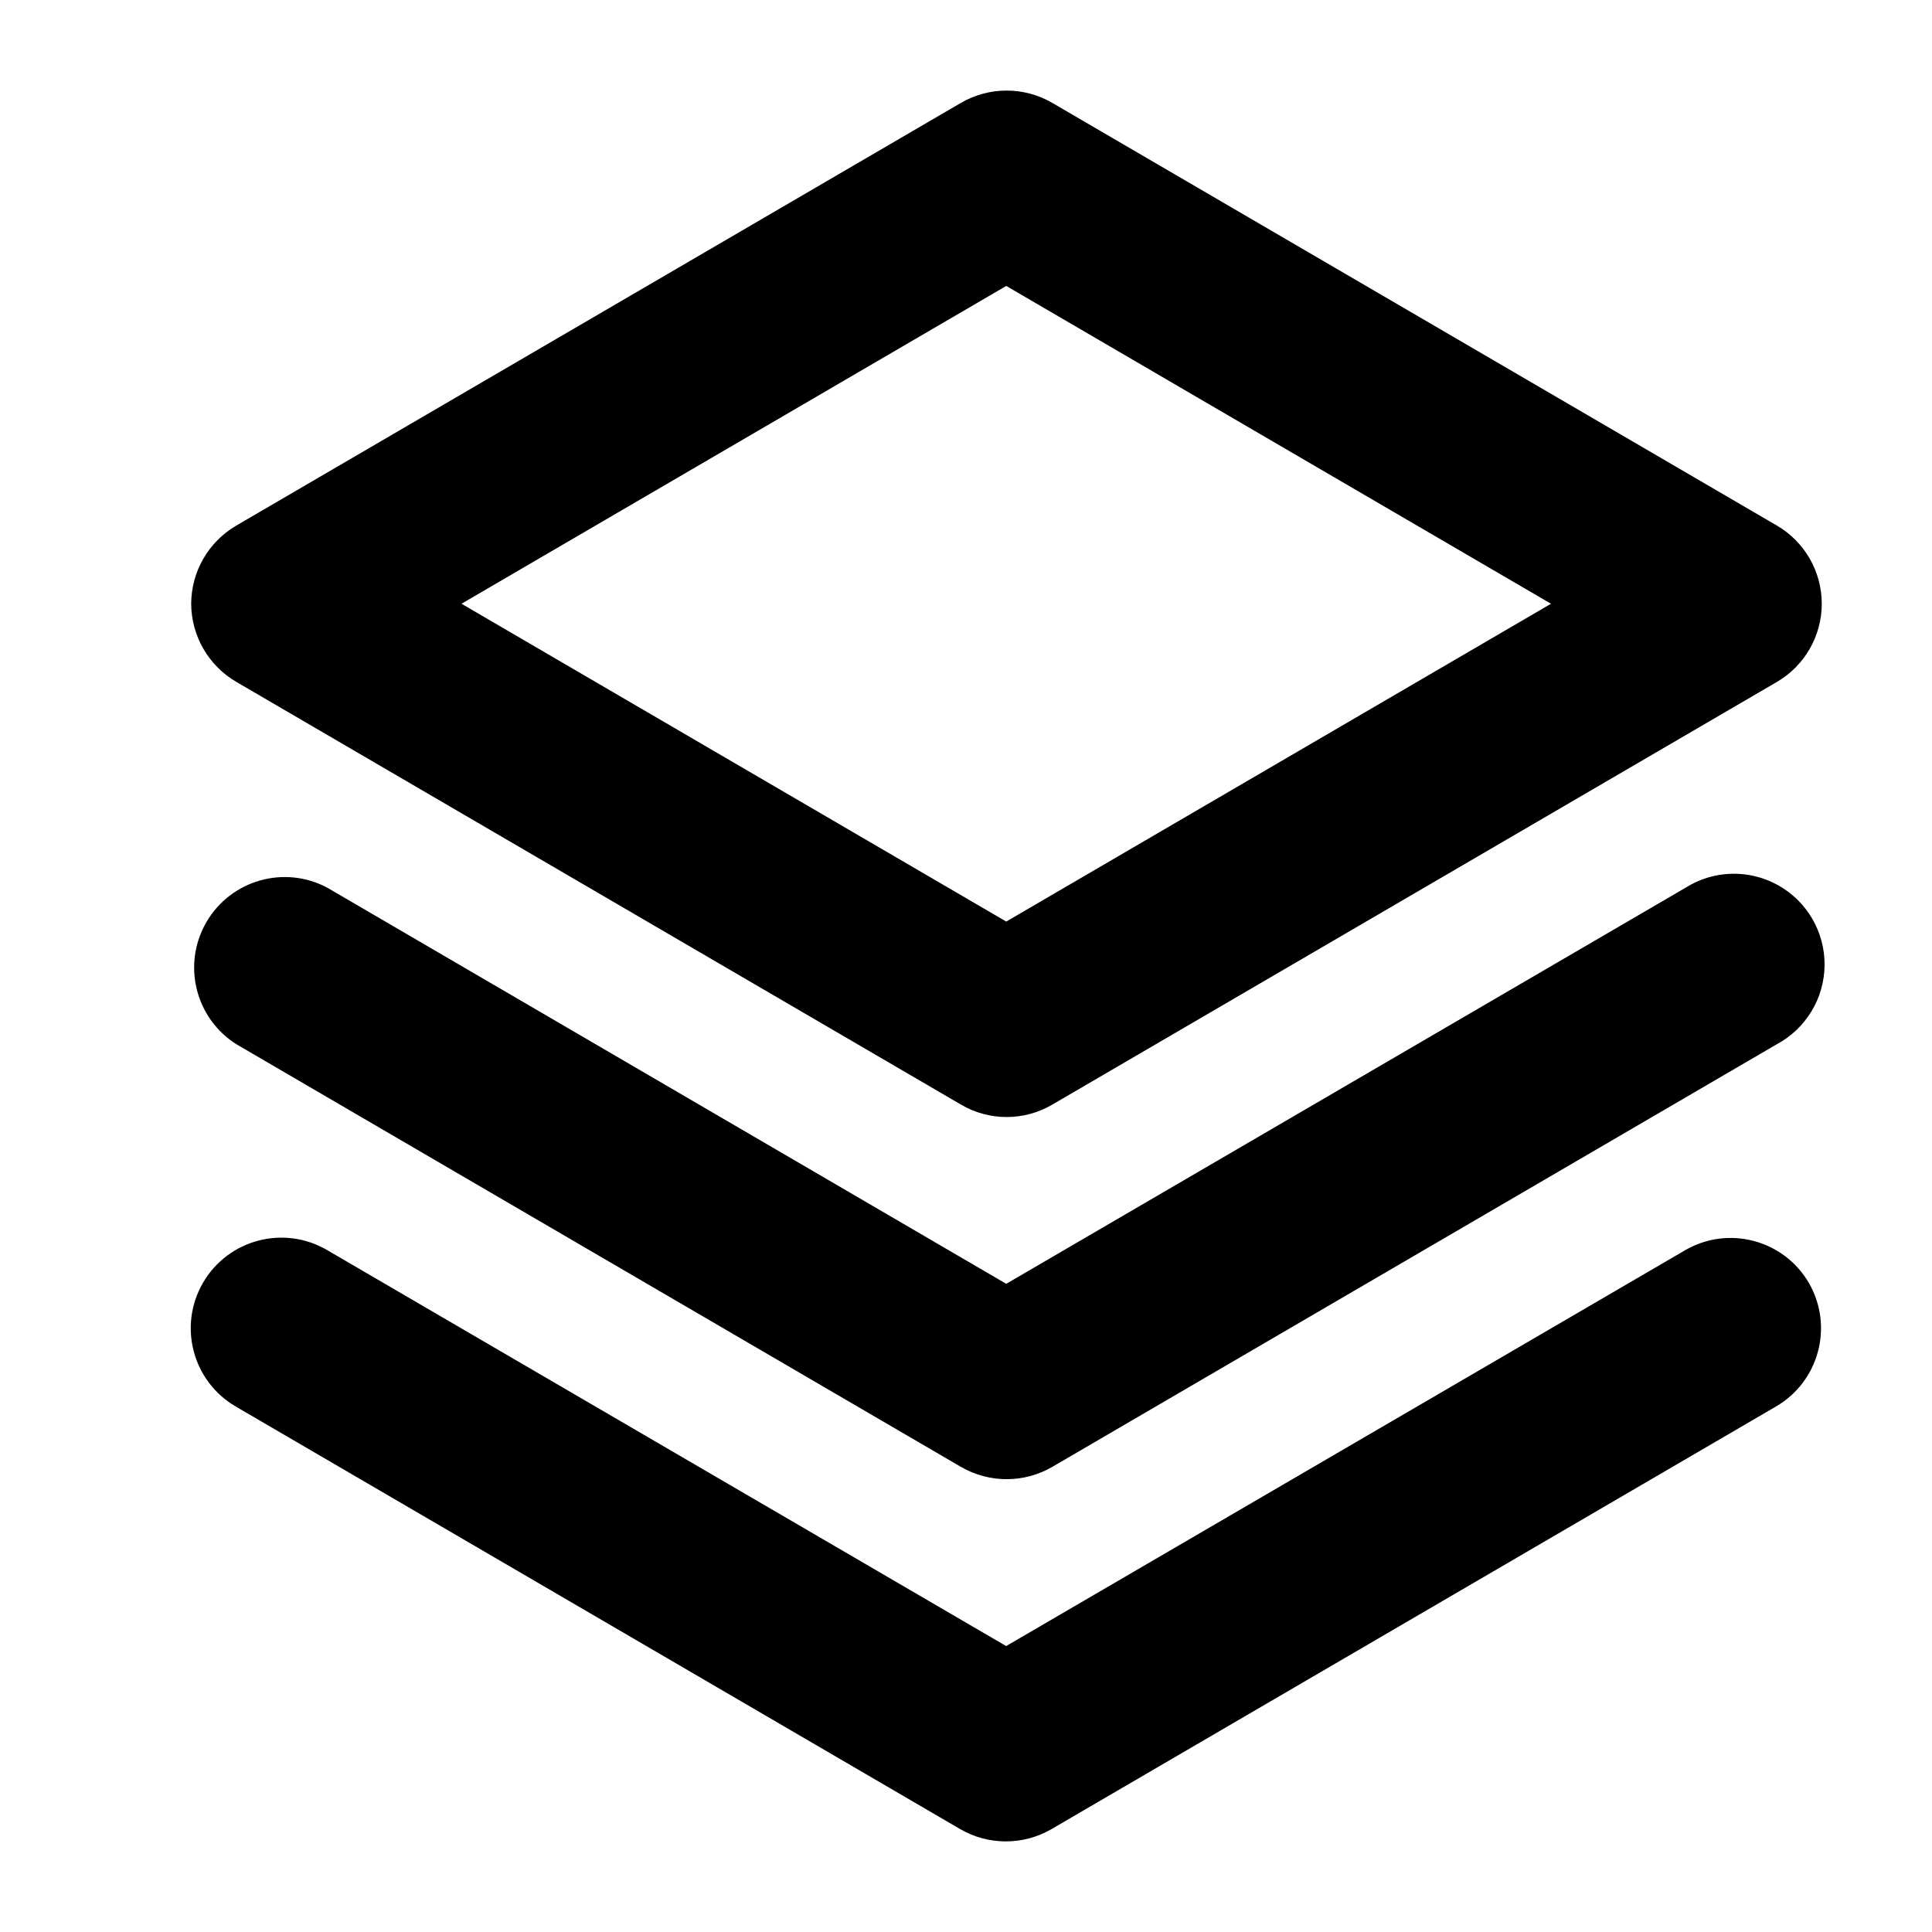
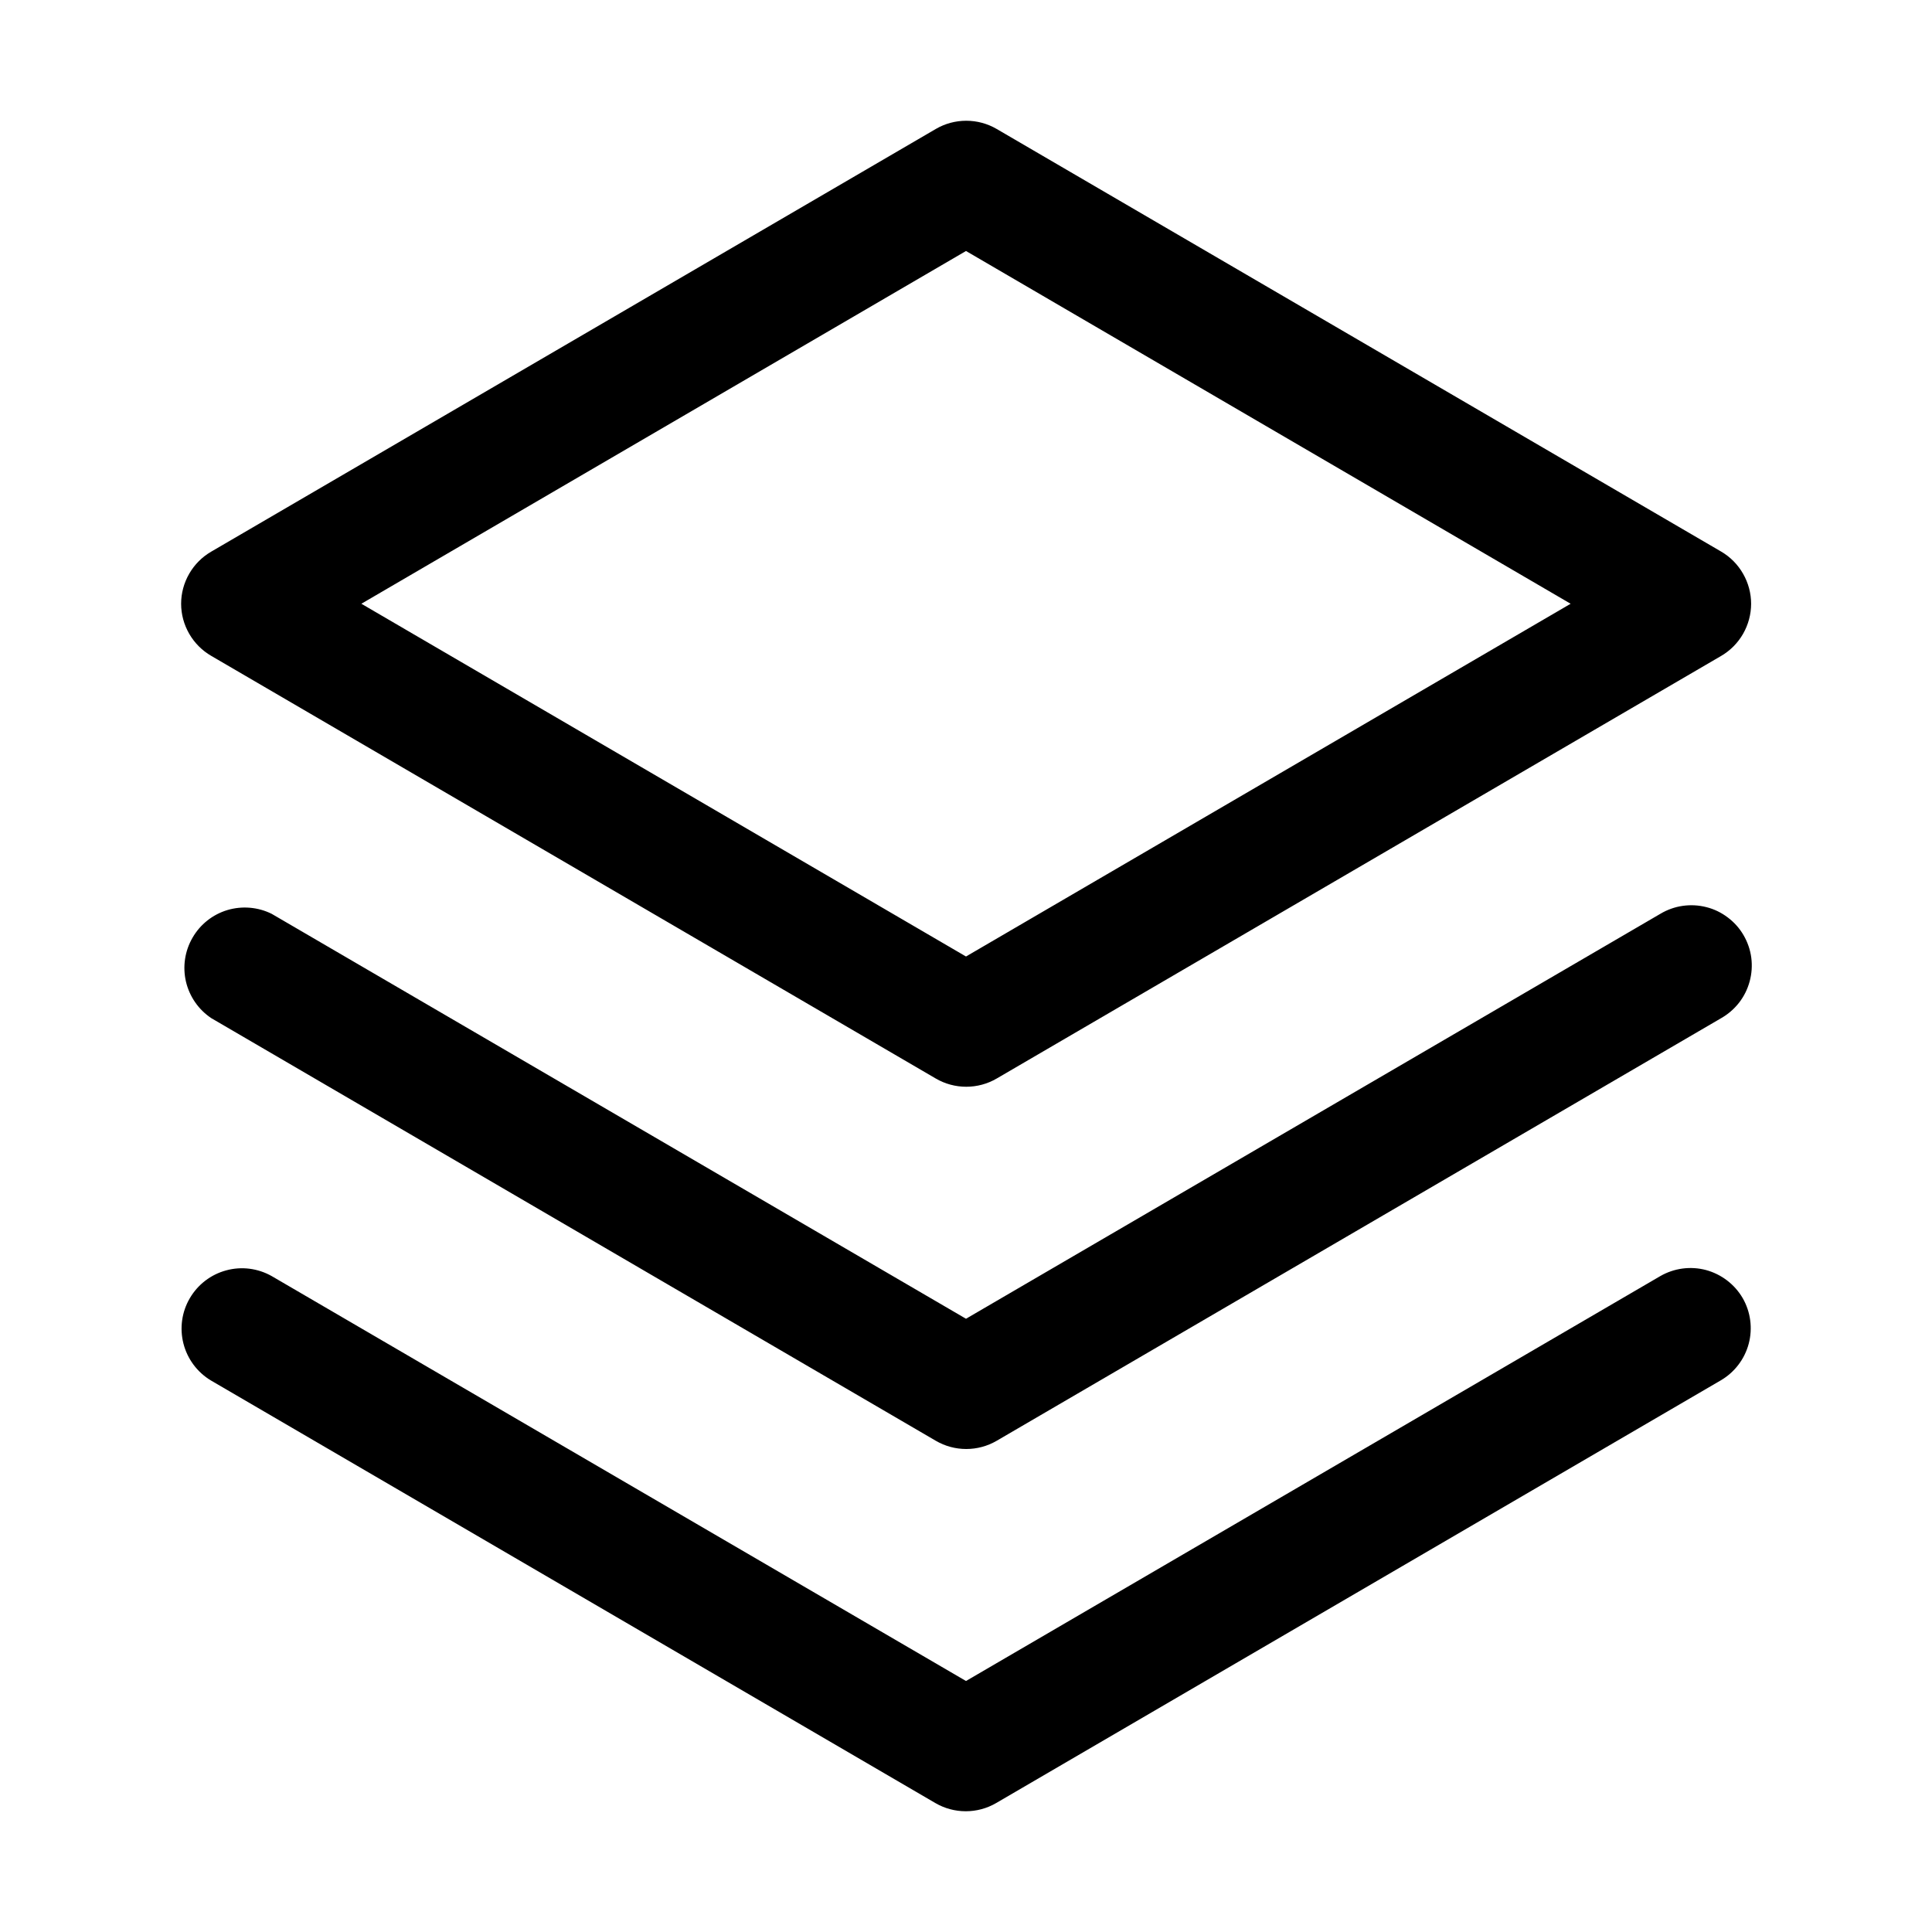
- <svg xmlns="http://www.w3.org/2000/svg" viewBox="0 0 24 24" aria-hidden="true" fill="currentColor">
-   <path d="M22.471 15.938a1.125 1.125 0 0 1-.409 1.534l-9 5.25a1.13 1.13 0 0 1-1.134 0l-9-5.25a1.125 1.125 0 0 1 1.134-1.944l8.437 4.92 8.439-4.92a1.125 1.125 0 0 1 1.533.41m-1.533-4.91-8.438 4.92-8.433-4.92a1.125 1.125 0 0 0-1.13 1.944l9 5.25a1.13 1.13 0 0 0 1.135 0l9-5.25a1.126 1.126 0 1 0-1.134-1.944M2.375 7.5a1.13 1.13 0 0 1 .562-.972l9-5.25a1.13 1.13 0 0 1 1.135 0l9 5.25a1.125 1.125 0 0 1 0 1.944l-9 5.25a1.12 1.12 0 0 1-1.134 0l-9-5.25a1.13 1.13 0 0 1-.563-.972m3.358 0 6.767 3.948L19.267 7.5 12.5 3.552z" />
+ <svg xmlns="http://www.w3.org/2000/svg" width="24" height="24" viewBox="0 0 24 24">
+   <path d="M21.648 16.125C21.747 16.297 21.774 16.501 21.723 16.693C21.672 16.884 21.547 17.048 21.375 17.148L12.375 22.398C12.26 22.465 12.13 22.5 11.997 22.5C11.864 22.5 11.734 22.465 11.619 22.398L2.619 17.148C2.45 17.046 2.328 16.882 2.279 16.691C2.23 16.5 2.258 16.297 2.358 16.127C2.457 15.957 2.62 15.832 2.81 15.781C3 15.729 3.203 15.755 3.375 15.852L12 20.882L20.625 15.852C20.797 15.753 21.001 15.726 21.193 15.777C21.384 15.829 21.548 15.954 21.648 16.125ZM20.625 11.352L12 16.382L3.375 11.352C3.204 11.267 3.007 11.251 2.825 11.305C2.642 11.36 2.487 11.483 2.392 11.648C2.296 11.813 2.267 12.008 2.31 12.194C2.354 12.38 2.466 12.542 2.625 12.648L11.625 17.898C11.74 17.965 11.87 18 12.003 18C12.136 18 12.266 17.965 12.381 17.898L21.381 12.648C21.467 12.599 21.543 12.533 21.604 12.455C21.665 12.376 21.709 12.287 21.735 12.191C21.761 12.095 21.768 11.995 21.755 11.896C21.742 11.798 21.709 11.703 21.659 11.617C21.609 11.531 21.543 11.457 21.463 11.397C21.384 11.337 21.294 11.293 21.198 11.269C21.101 11.244 21.001 11.239 20.903 11.253C20.805 11.267 20.71 11.301 20.625 11.352ZM2.25 7.5C2.25 7.369 2.285 7.24 2.351 7.126C2.417 7.012 2.511 6.918 2.625 6.852L11.625 1.602C11.74 1.535 11.87 1.5 12.003 1.5C12.136 1.5 12.266 1.535 12.381 1.602L21.381 6.852C21.494 6.918 21.588 7.013 21.653 7.127C21.718 7.24 21.753 7.369 21.753 7.5C21.753 7.631 21.718 7.76 21.653 7.874C21.588 7.987 21.494 8.082 21.381 8.148L12.381 13.398C12.266 13.465 12.136 13.5 12.003 13.5C11.87 13.5 11.74 13.465 11.625 13.398L2.625 8.148C2.511 8.082 2.417 7.988 2.351 7.874C2.285 7.76 2.25 7.631 2.25 7.5ZM4.489 7.5L12 11.882L19.511 7.5L12 3.118L4.489 7.5Z" />
</svg>
